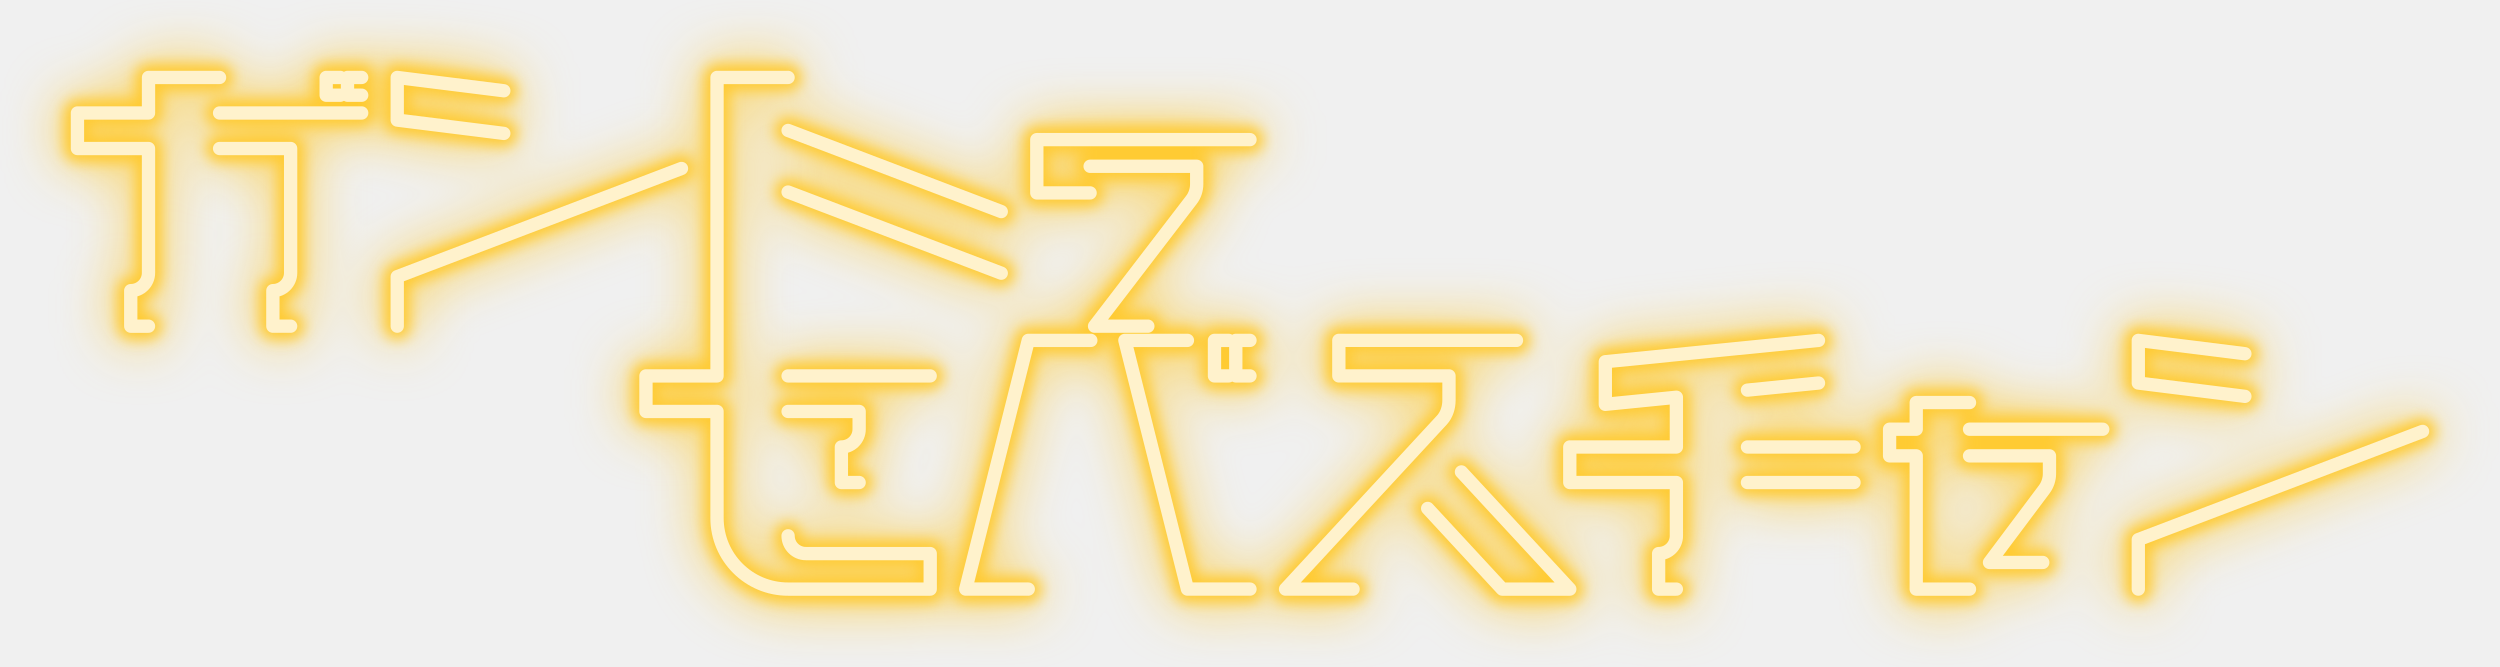
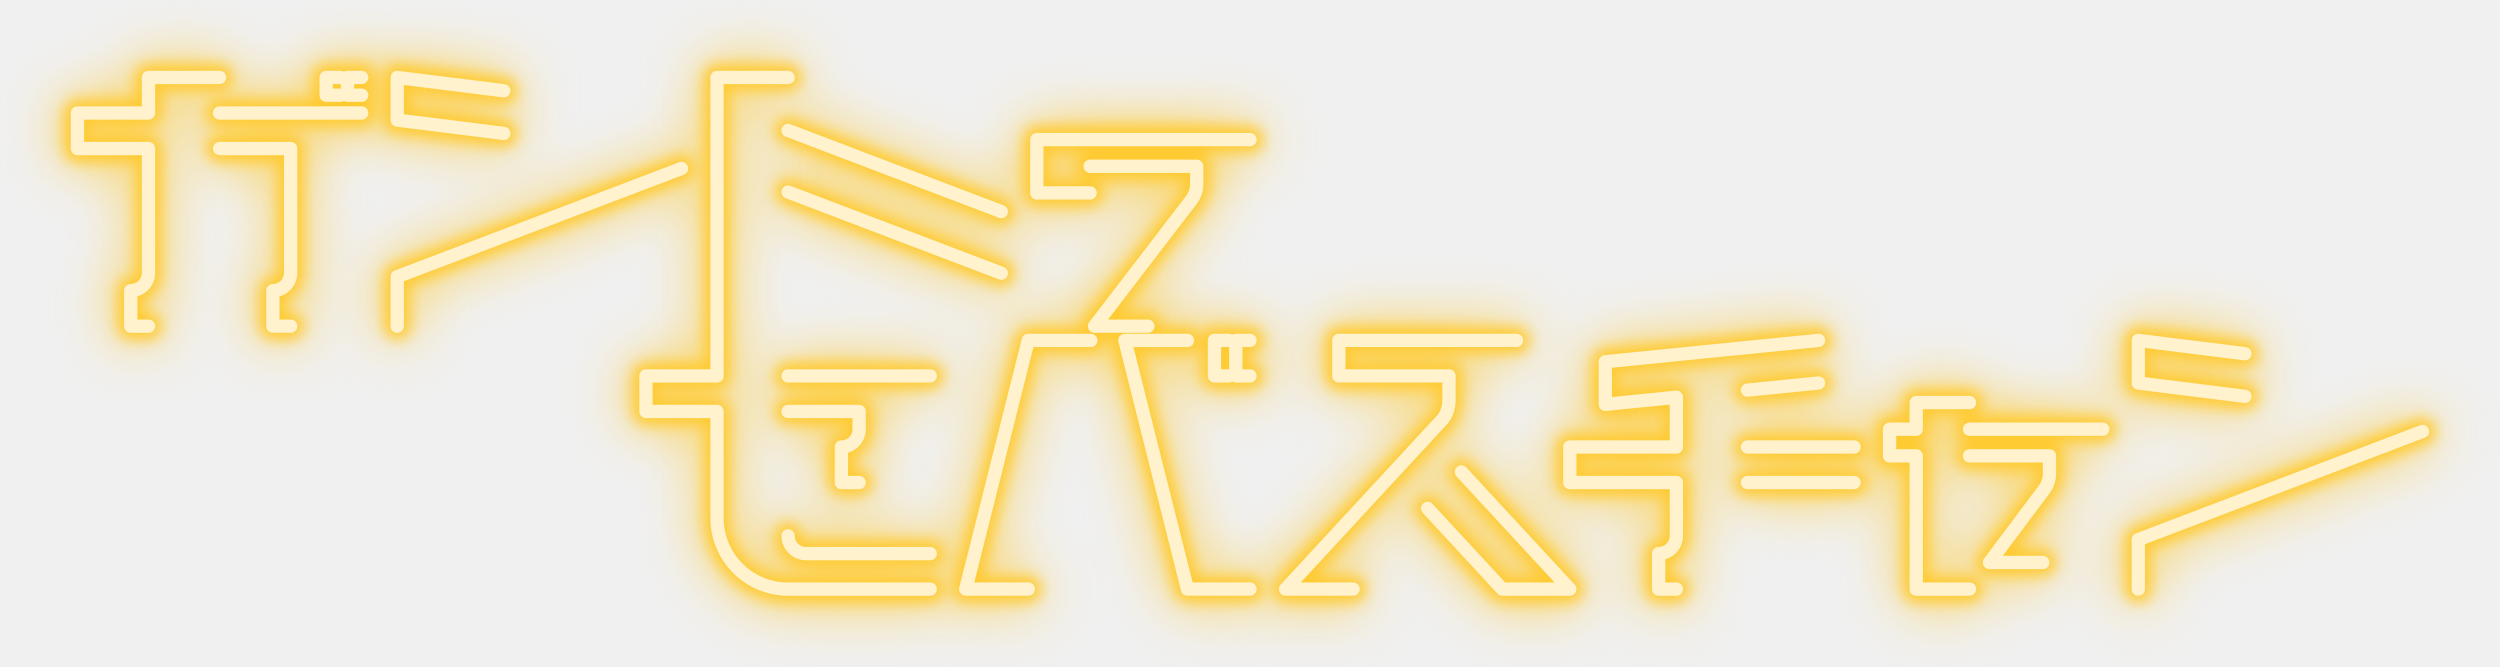
<svg xmlns="http://www.w3.org/2000/svg" width="1407.184" height="375.183" viewBox="0 0 372.317 99.267" version="1.1" id="svg1" xml:space="preserve">
  <defs id="defs1">
    <filter style="color-interpolation-filters:sRGB" id="filter13" x="-0.035" y="-0.16" width="1.07" height="1.32">
      <feGaussianBlur stdDeviation="4.254" id="feGaussianBlur13" />
    </filter>
    <filter style="color-interpolation-filters:sRGB" id="filter24" x="-0.013" y="-0.06" width="1.026" height="1.119">
      <feGaussianBlur stdDeviation="1.064" id="feGaussianBlur24" />
    </filter>
  </defs>
  <g id="layer1" transform="translate(-350.0426,-23.03613)">
    <g id="g7" style="fill:none;fill-opacity:1;stroke:#ffffff;stroke-opacity:1">
      <g id="g43">
        <g id="g24" style="stroke:#ffcb33;stroke-opacity:1;stroke-width:3.969;stroke-dasharray:none;filter:url(#filter13)">
          <path id="path13" d="m 567.687,93.319 16.14,17.451 H 573.772 L 562.66,98.754 m -11.112,12.015 h -10.054 l 23.296,-25.19 c 0.702,-0.759 1.045,-1.885 1.045,-2.919 l 4e-5,-3.642 -16.404,4e-5 8e-5,-5.292 h 26.458" style="fill:none;fill-opacity:1;fill-rule:evenodd;stroke:#ffcb33;stroke-width:3.969;stroke-linecap:round;stroke-linejoin:round;stroke-miterlimit:4;stroke-dasharray:none;stroke-dashoffset:0;stroke-opacity:1" />
          <path id="path14" d="m 533.026,79.02 h -2.117 v -5.292 h 2.117 m 3.175,5.292 h -2.117 v -5.292 h 2.117" style="fill:none;fill-opacity:1;fill-rule:evenodd;stroke:#ffcb33;stroke-width:3.969;stroke-linecap:round;stroke-linejoin:round;stroke-miterlimit:4;stroke-dasharray:none;stroke-dashoffset:0;stroke-opacity:1" />
          <path id="path15" d="m 610.285,94.895 h 15.875 m 0,-5.292 h -15.875 m -4e-5,-8.466 10.583,-1.058 m 0,-6.35 -31.75,3.175 v 6.35 l 10.583,-1.058 v 7.408 h -15.875 v 5.292 h 15.875 v 7.938 c 0,1.461 -1.185,2.646 -2.646,2.646 v 5.292 h 2.646" style="fill:none;fill-opacity:1;fill-rule:evenodd;stroke:#ffcb33;stroke-width:3.969;stroke-linecap:round;stroke-linejoin:round;stroke-miterlimit:4;stroke-dasharray:none;stroke-dashoffset:0;stroke-opacity:1" />
          <path style="fill:none;fill-opacity:1;fill-rule:evenodd;stroke:#ffcb33;stroke-width:3.969;stroke-linecap:round;stroke-linejoin:round;stroke-miterlimit:4;stroke-dasharray:none;stroke-dashoffset:0;stroke-opacity:1" d="m 382.743,45.153 h 10.583 v 18.521 c 0,1.461 -1.185,2.646 -2.646,2.646 v 5.292 h 2.646 m 10.583,-31.75 h -21.167 m 0,-5.292 h -10.583 v 5.292 h -10.583 v 5.292 h 10.583 v 18.521 c 0,1.461 -1.185,2.646 -2.646,2.646 v 5.292 h 2.646" id="path16" />
          <path id="path17" d="m 400.735,37.216 h -2.117 v -2.646 h 2.117 m 3.175,2.646 h -2.117 v -2.646 h 2.117" style="fill:none;fill-opacity:1;fill-rule:evenodd;stroke:#ffcb33;stroke-width:3.969;stroke-linecap:round;stroke-linejoin:round;stroke-miterlimit:4;stroke-dasharray:none;stroke-dashoffset:0;stroke-opacity:1" />
-           <path style="fill:none;fill-opacity:1;fill-rule:evenodd;stroke:#ffcb33;stroke-width:3.969;stroke-linecap:round;stroke-linejoin:round;stroke-miterlimit:4;stroke-dasharray:none;stroke-dashoffset:0;stroke-opacity:1" d="M 499.16,54.546 467.41,42.463 m 0,-7.893 h -10.583 l 4e-5,44.45 H 446.243 v 5.292 h 10.583 v 15.875 c 0,5.845 4.738,10.583 10.583,10.583 h 21.167 v -5.292 h -18.521 c -1.461,0 -2.646,-1.185 -2.646,-2.646 m 0,-18.521 h 10.583 v 2.646 c 0,1.461 -1.184,2.646 -2.646,2.646 v 5.292 h 2.646 m 21.166,-31.176 -31.75,-12.084 m 1.2e-4,27.385 h 21.167" id="path18" />
+           <path style="fill:none;fill-opacity:1;fill-rule:evenodd;stroke:#ffcb33;stroke-width:3.969;stroke-linecap:round;stroke-linejoin:round;stroke-miterlimit:4;stroke-dasharray:none;stroke-dashoffset:0;stroke-opacity:1" d="M 499.16,54.546 467.41,42.463 m 0,-7.893 h -10.583 l 4e-5,44.45 H 446.243 v 5.292 h 10.583 v 15.875 c 0,5.845 4.738,10.583 10.583,10.583 h 21.167 m 0,-5.292 h -18.521 c -1.461,0 -2.646,-1.185 -2.646,-2.646 m 0,-18.521 h 10.583 v 2.646 c 0,1.461 -1.184,2.646 -2.646,2.646 v 5.292 h 2.646 m 21.166,-31.176 -31.75,-12.084 m 1.2e-4,27.385 h 21.167" id="path18" />
          <path id="path19" d="m 425.076,36.554 -15.875,-1.984 v 6.35 l 15.875,1.984 m 26.458,5.222 -42.333,16.112 v 7.373" style="fill:none;fill-opacity:1;fill-rule:evenodd;stroke:#ffcb33;stroke-width:3.969;stroke-linecap:round;stroke-linejoin:round;stroke-miterlimit:4;stroke-dasharray:none;stroke-dashoffset:0;stroke-opacity:1" />
          <path id="path20" d="m 684.368,75.713 -15.875,-1.984 4e-5,6.35 15.875,1.984 m 26.458,5.222 -42.333,16.112 v 7.373" style="fill:none;fill-opacity:1;fill-rule:evenodd;stroke:#ffcb33;stroke-width:3.969;stroke-linecap:round;stroke-linejoin:round;stroke-miterlimit:4;stroke-dasharray:none;stroke-dashoffset:0;stroke-opacity:1" />
          <path style="fill:none;fill-opacity:1;fill-rule:evenodd;stroke:#ffcb33;stroke-width:3.969;stroke-linecap:round;stroke-linejoin:round;stroke-miterlimit:4;stroke-dasharray:none;stroke-dashoffset:0;stroke-opacity:1" d="m 512.389,47.799 h 15.875 v 2.652 c 0,0.825 -0.275,1.699 -0.784,2.348 l -14.43,18.812 h 7.938 m 15.214,-27.781 h -31.75 v 7.937 h 7.937" id="path21" />
          <path style="fill:none;fill-opacity:1;fill-rule:evenodd;stroke:#ffcb33;stroke-width:3.969;stroke-linecap:round;stroke-linejoin:round;stroke-miterlimit:4;stroke-dasharray:none;stroke-dashoffset:0;stroke-opacity:1" d="m 663.201,86.957 h -19.844 m 0,-3.969 h -7.937 v 3.969 h -3.969 v 3.969 h 3.969 l -4e-5,19.844 h 7.938 m 8e-5,-19.844 h 11.906 l -4e-5,2.652 c 0,0.825 -0.281,1.693 -0.784,2.348 l -8.149,10.875 h 7.934" id="path22" />
          <g transform="matrix(4.000004,0,0,4.000004,514.9564,-430.7129)" id="g23" style="fill:none;fill-opacity:1;stroke:#ffcb33;stroke-width:0.992;stroke-linecap:round;stroke-linejoin:round;stroke-dasharray:none;stroke-opacity:1">
            <path id="path23" d="M 5.311,135.37 H 2.982 l -2.329,-9.26 h 2.329 m -5.926,9.26 h -2.329 l 2.329,-9.26 h 2.329" style="opacity:1;fill:none;fill-opacity:1;fill-rule:evenodd;stroke:#ffcb33;stroke-width:0.992;stroke-linecap:round;stroke-linejoin:round;stroke-miterlimit:4;stroke-dasharray:none;stroke-dashoffset:0;stroke-opacity:1" />
          </g>
        </g>
        <g id="g13" style="stroke:#ffcb33;stroke-opacity:1;stroke-width:3.969;stroke-dasharray:none;filter:url(#filter24)">
          <path id="path2" d="m 567.687,93.319 16.14,17.451 H 573.772 L 562.66,98.754 m -11.112,12.015 h -10.054 l 23.296,-25.19 c 0.702,-0.759 1.045,-1.885 1.045,-2.919 l 4e-5,-3.642 -16.404,4e-5 8e-5,-5.292 h 26.458" style="fill:none;fill-opacity:1;fill-rule:evenodd;stroke:#ffcb33;stroke-width:3.969;stroke-linecap:round;stroke-linejoin:round;stroke-miterlimit:4;stroke-dasharray:none;stroke-dashoffset:0;stroke-opacity:1" />
          <path id="path3" d="m 533.026,79.02 h -2.117 v -5.292 h 2.117 m 3.175,5.292 h -2.117 v -5.292 h 2.117" style="fill:none;fill-opacity:1;fill-rule:evenodd;stroke:#ffcb33;stroke-width:3.969;stroke-linecap:round;stroke-linejoin:round;stroke-miterlimit:4;stroke-dasharray:none;stroke-dashoffset:0;stroke-opacity:1" />
          <path id="path4" d="m 610.285,94.895 h 15.875 m 0,-5.292 h -15.875 m -4e-5,-8.466 10.583,-1.058 m 0,-6.35 -31.75,3.175 v 6.35 l 10.583,-1.058 v 7.408 h -15.875 v 5.292 h 15.875 v 7.938 c 0,1.461 -1.185,2.646 -2.646,2.646 v 5.292 h 2.646" style="fill:none;fill-opacity:1;fill-rule:evenodd;stroke:#ffcb33;stroke-width:3.969;stroke-linecap:round;stroke-linejoin:round;stroke-miterlimit:4;stroke-dasharray:none;stroke-dashoffset:0;stroke-opacity:1" />
          <path style="fill:none;fill-opacity:1;fill-rule:evenodd;stroke:#ffcb33;stroke-width:3.969;stroke-linecap:round;stroke-linejoin:round;stroke-miterlimit:4;stroke-dasharray:none;stroke-dashoffset:0;stroke-opacity:1" d="m 382.743,45.153 h 10.583 v 18.521 c 0,1.461 -1.185,2.646 -2.646,2.646 v 5.292 h 2.646 m 10.583,-31.75 h -21.167 m 0,-5.292 h -10.583 v 5.292 h -10.583 v 5.292 h 10.583 v 18.521 c 0,1.461 -1.185,2.646 -2.646,2.646 v 5.292 h 2.646" id="path5" />
          <path id="path6" d="m 400.735,37.216 h -2.117 v -2.646 h 2.117 m 3.175,2.646 h -2.117 v -2.646 h 2.117" style="fill:none;fill-opacity:1;fill-rule:evenodd;stroke:#ffcb33;stroke-width:3.969;stroke-linecap:round;stroke-linejoin:round;stroke-miterlimit:4;stroke-dasharray:none;stroke-dashoffset:0;stroke-opacity:1" />
-           <path style="fill:none;fill-opacity:1;fill-rule:evenodd;stroke:#ffcb33;stroke-width:3.969;stroke-linecap:round;stroke-linejoin:round;stroke-miterlimit:4;stroke-dasharray:none;stroke-dashoffset:0;stroke-opacity:1" d="M 499.16,54.546 467.41,42.463 m 0,-7.893 h -10.583 l 4e-5,44.45 H 446.243 v 5.292 h 10.583 v 15.875 c 0,5.845 4.738,10.583 10.583,10.583 h 21.167 v -5.292 h -18.521 c -1.461,0 -2.646,-1.185 -2.646,-2.646 m 0,-18.521 h 10.583 v 2.646 c 0,1.461 -1.184,2.646 -2.646,2.646 v 5.292 h 2.646 m 21.166,-31.176 -31.75,-12.084 m 1.2e-4,27.385 h 21.167" id="path7" />
+           <path style="fill:none;fill-opacity:1;fill-rule:evenodd;stroke:#ffcb33;stroke-width:3.969;stroke-linecap:round;stroke-linejoin:round;stroke-miterlimit:4;stroke-dasharray:none;stroke-dashoffset:0;stroke-opacity:1" d="M 499.16,54.546 467.41,42.463 m 0,-7.893 h -10.583 l 4e-5,44.45 H 446.243 v 5.292 h 10.583 v 15.875 c 0,5.845 4.738,10.583 10.583,10.583 h 21.167 m 0,-5.292 h -18.521 c -1.461,0 -2.646,-1.185 -2.646,-2.646 m 0,-18.521 h 10.583 v 2.646 c 0,1.461 -1.184,2.646 -2.646,2.646 v 5.292 h 2.646 m 21.166,-31.176 -31.75,-12.084 m 1.2e-4,27.385 h 21.167" id="path7" />
          <path id="path8" d="m 425.076,36.554 -15.875,-1.984 v 6.35 l 15.875,1.984 m 26.458,5.222 -42.333,16.112 v 7.373" style="fill:none;fill-opacity:1;fill-rule:evenodd;stroke:#ffcb33;stroke-width:3.969;stroke-linecap:round;stroke-linejoin:round;stroke-miterlimit:4;stroke-dasharray:none;stroke-dashoffset:0;stroke-opacity:1" />
          <path id="path9" d="m 684.368,75.713 -15.875,-1.984 4e-5,6.35 15.875,1.984 m 26.458,5.222 -42.333,16.112 v 7.373" style="fill:none;fill-opacity:1;fill-rule:evenodd;stroke:#ffcb33;stroke-width:3.969;stroke-linecap:round;stroke-linejoin:round;stroke-miterlimit:4;stroke-dasharray:none;stroke-dashoffset:0;stroke-opacity:1" />
          <path style="fill:none;fill-opacity:1;fill-rule:evenodd;stroke:#ffcb33;stroke-width:3.969;stroke-linecap:round;stroke-linejoin:round;stroke-miterlimit:4;stroke-dasharray:none;stroke-dashoffset:0;stroke-opacity:1" d="m 512.389,47.799 h 15.875 v 2.652 c 0,0.825 -0.275,1.699 -0.784,2.348 l -14.43,18.812 h 7.938 m 15.214,-27.781 h -31.75 v 7.937 h 7.937" id="path10" />
          <path style="fill:none;fill-opacity:1;fill-rule:evenodd;stroke:#ffcb33;stroke-width:3.969;stroke-linecap:round;stroke-linejoin:round;stroke-miterlimit:4;stroke-dasharray:none;stroke-dashoffset:0;stroke-opacity:1" d="m 663.201,86.957 h -19.844 m 0,-3.969 h -7.937 v 3.969 h -3.969 v 3.969 h 3.969 l -4e-5,19.844 h 7.938 m 8e-5,-19.844 h 11.906 l -4e-5,2.652 c 0,0.825 -0.281,1.693 -0.784,2.348 l -8.149,10.875 h 7.934" id="path11" />
          <g transform="matrix(4.000004,0,0,4.000004,514.9564,-430.7129)" id="g12" style="fill:none;fill-opacity:1;stroke:#ffcb33;stroke-width:0.992;stroke-linecap:round;stroke-linejoin:round;stroke-dasharray:none;stroke-opacity:1">
            <path id="path12" d="M 5.311,135.37 H 2.982 l -2.329,-9.26 h 2.329 m -5.926,9.26 h -2.329 l 2.329,-9.26 h 2.329" style="opacity:1;fill:none;fill-opacity:1;fill-rule:evenodd;stroke:#ffcb33;stroke-width:0.992;stroke-linecap:round;stroke-linejoin:round;stroke-miterlimit:4;stroke-dasharray:none;stroke-dashoffset:0;stroke-opacity:1" />
          </g>
        </g>
        <g id="g1" style="stroke:#fff2cc;stroke-opacity:1;stroke-width:1.984;stroke-dasharray:none">
          <path id="path1227-8-2" d="m 567.687,93.319 16.14,17.451 H 573.772 L 562.66,98.754 m -11.112,12.015 h -10.054 l 23.296,-25.19 c 0.702,-0.759 1.045,-1.885 1.045,-2.919 l 4e-5,-3.642 -16.404,4e-5 8e-5,-5.292 h 26.458" style="fill:none;fill-opacity:1;fill-rule:evenodd;stroke:#fff2cc;stroke-width:1.984;stroke-linecap:round;stroke-linejoin:round;stroke-miterlimit:4;stroke-dasharray:none;stroke-dashoffset:0;stroke-opacity:1" />
          <path id="path1253-3-9" d="m 533.026,79.02 h -2.117 v -5.292 h 2.117 m 3.175,5.292 h -2.117 v -5.292 h 2.117" style="fill:none;fill-opacity:1;fill-rule:evenodd;stroke:#fff2cc;stroke-width:1.984;stroke-linecap:round;stroke-linejoin:round;stroke-miterlimit:4;stroke-dasharray:none;stroke-dashoffset:0;stroke-opacity:1" />
          <path id="path1068-3-9" d="m 610.285,94.895 h 15.875 m 0,-5.292 h -15.875 m -4e-5,-8.466 10.583,-1.058 m 0,-6.35 -31.75,3.175 v 6.35 l 10.583,-1.058 v 7.408 h -15.875 v 5.292 h 15.875 v 7.938 c 0,1.461 -1.185,2.646 -2.646,2.646 v 5.292 h 2.646" style="fill:none;fill-opacity:1;fill-rule:evenodd;stroke:#fff2cc;stroke-width:1.984;stroke-linecap:round;stroke-linejoin:round;stroke-miterlimit:4;stroke-dasharray:none;stroke-dashoffset:0;stroke-opacity:1" />
          <path style="fill:none;fill-opacity:1;fill-rule:evenodd;stroke:#fff2cc;stroke-width:1.984;stroke-linecap:round;stroke-linejoin:round;stroke-miterlimit:4;stroke-dasharray:none;stroke-dashoffset:0;stroke-opacity:1" d="m 382.743,45.153 h 10.583 v 18.521 c 0,1.461 -1.185,2.646 -2.646,2.646 v 5.292 h 2.646 m 10.583,-31.75 h -21.167 m 0,-5.292 h -10.583 v 5.292 h -10.583 v 5.292 h 10.583 v 18.521 c 0,1.461 -1.185,2.646 -2.646,2.646 v 5.292 h 2.646" id="path1193-6-9" />
          <path id="path1253-3-9-7" d="m 400.735,37.216 h -2.117 v -2.646 h 2.117 m 3.175,2.646 h -2.117 v -2.646 h 2.117" style="fill:none;fill-opacity:1;fill-rule:evenodd;stroke:#fff2cc;stroke-width:1.984;stroke-linecap:round;stroke-linejoin:round;stroke-miterlimit:4;stroke-dasharray:none;stroke-dashoffset:0;stroke-opacity:1" />
-           <path style="fill:none;fill-opacity:1;fill-rule:evenodd;stroke:#fff2cc;stroke-width:1.984;stroke-linecap:round;stroke-linejoin:round;stroke-miterlimit:4;stroke-dasharray:none;stroke-dashoffset:0;stroke-opacity:1" d="M 499.16,54.546 467.41,42.463 m 0,-7.893 h -10.583 l 4e-5,44.45 H 446.243 v 5.292 h 10.583 v 15.875 c 0,5.845 4.738,10.583 10.583,10.583 h 21.167 v -5.292 h -18.521 c -1.461,0 -2.646,-1.185 -2.646,-2.646 m 0,-18.521 h 10.583 v 2.646 c 0,1.461 -1.184,2.646 -2.646,2.646 v 5.292 h 2.646 m 21.166,-31.176 -31.75,-12.084 m 1.2e-4,27.385 h 21.167" id="path966-9-1" />
+           <path style="fill:none;fill-opacity:1;fill-rule:evenodd;stroke:#fff2cc;stroke-width:1.984;stroke-linecap:round;stroke-linejoin:round;stroke-miterlimit:4;stroke-dasharray:none;stroke-dashoffset:0;stroke-opacity:1" d="M 499.16,54.546 467.41,42.463 m 0,-7.893 h -10.583 l 4e-5,44.45 H 446.243 v 5.292 h 10.583 v 15.875 c 0,5.845 4.738,10.583 10.583,10.583 h 21.167 m 0,-5.292 h -18.521 c -1.461,0 -2.646,-1.185 -2.646,-2.646 m 0,-18.521 h 10.583 v 2.646 c 0,1.461 -1.184,2.646 -2.646,2.646 v 5.292 h 2.646 m 21.166,-31.176 -31.75,-12.084 m 1.2e-4,27.385 h 21.167" id="path966-9-1" />
          <path id="path892-3-2" d="m 425.076,36.554 -15.875,-1.984 v 6.35 l 15.875,1.984 m 26.458,5.222 -42.333,16.112 v 7.373" style="fill:none;fill-opacity:1;fill-rule:evenodd;stroke:#fff2cc;stroke-width:1.984;stroke-linecap:round;stroke-linejoin:round;stroke-miterlimit:4;stroke-dasharray:none;stroke-dashoffset:0;stroke-opacity:1" />
          <path id="path892-3-2-6" d="m 684.368,75.713 -15.875,-1.984 4e-5,6.35 15.875,1.984 m 26.458,5.222 -42.333,16.112 v 7.373" style="fill:none;fill-opacity:1;fill-rule:evenodd;stroke:#fff2cc;stroke-width:1.984;stroke-linecap:round;stroke-linejoin:round;stroke-miterlimit:4;stroke-dasharray:none;stroke-dashoffset:0;stroke-opacity:1" />
          <path style="fill:none;fill-opacity:1;fill-rule:evenodd;stroke:#fff2cc;stroke-width:1.984;stroke-linecap:round;stroke-linejoin:round;stroke-miterlimit:4;stroke-dasharray:none;stroke-dashoffset:0;stroke-opacity:1" d="m 512.389,47.799 h 15.875 v 2.652 c 0,0.825 -0.275,1.699 -0.784,2.348 l -14.43,18.812 h 7.938 m 15.214,-27.781 h -31.75 v 7.937 h 7.937" id="path922-7-3" />
          <path style="fill:none;fill-opacity:1;fill-rule:evenodd;stroke:#fff2cc;stroke-width:1.984;stroke-linecap:round;stroke-linejoin:round;stroke-miterlimit:4;stroke-dasharray:none;stroke-dashoffset:0;stroke-opacity:1" d="m 663.201,86.957 h -19.844 m 0,-3.969 h -7.937 v 3.969 h -3.969 v 3.969 h 3.969 l -4e-5,19.844 h 7.938 m 8e-5,-19.844 h 11.906 l -4e-5,2.652 c 0,0.825 -0.281,1.693 -0.784,2.348 l -8.149,10.875 h 7.934" id="path914-2-4" />
          <g transform="matrix(4.000004,0,0,4.000004,514.9564,-430.7129)" id="g2" style="fill:none;fill-opacity:1;stroke:#fff2cc;stroke-width:0.496;stroke-linecap:round;stroke-linejoin:round;stroke-dasharray:none;stroke-opacity:1">
            <path id="path1" d="M 5.311,135.37 H 2.982 l -2.329,-9.26 h 2.329 m -5.926,9.26 h -2.329 l 2.329,-9.26 h 2.329" style="opacity:1;fill:none;fill-opacity:1;fill-rule:evenodd;stroke:#fff2cc;stroke-width:0.496;stroke-linecap:round;stroke-linejoin:round;stroke-miterlimit:4;stroke-dasharray:none;stroke-dashoffset:0;stroke-opacity:1" />
          </g>
        </g>
      </g>
    </g>
  </g>
</svg>
